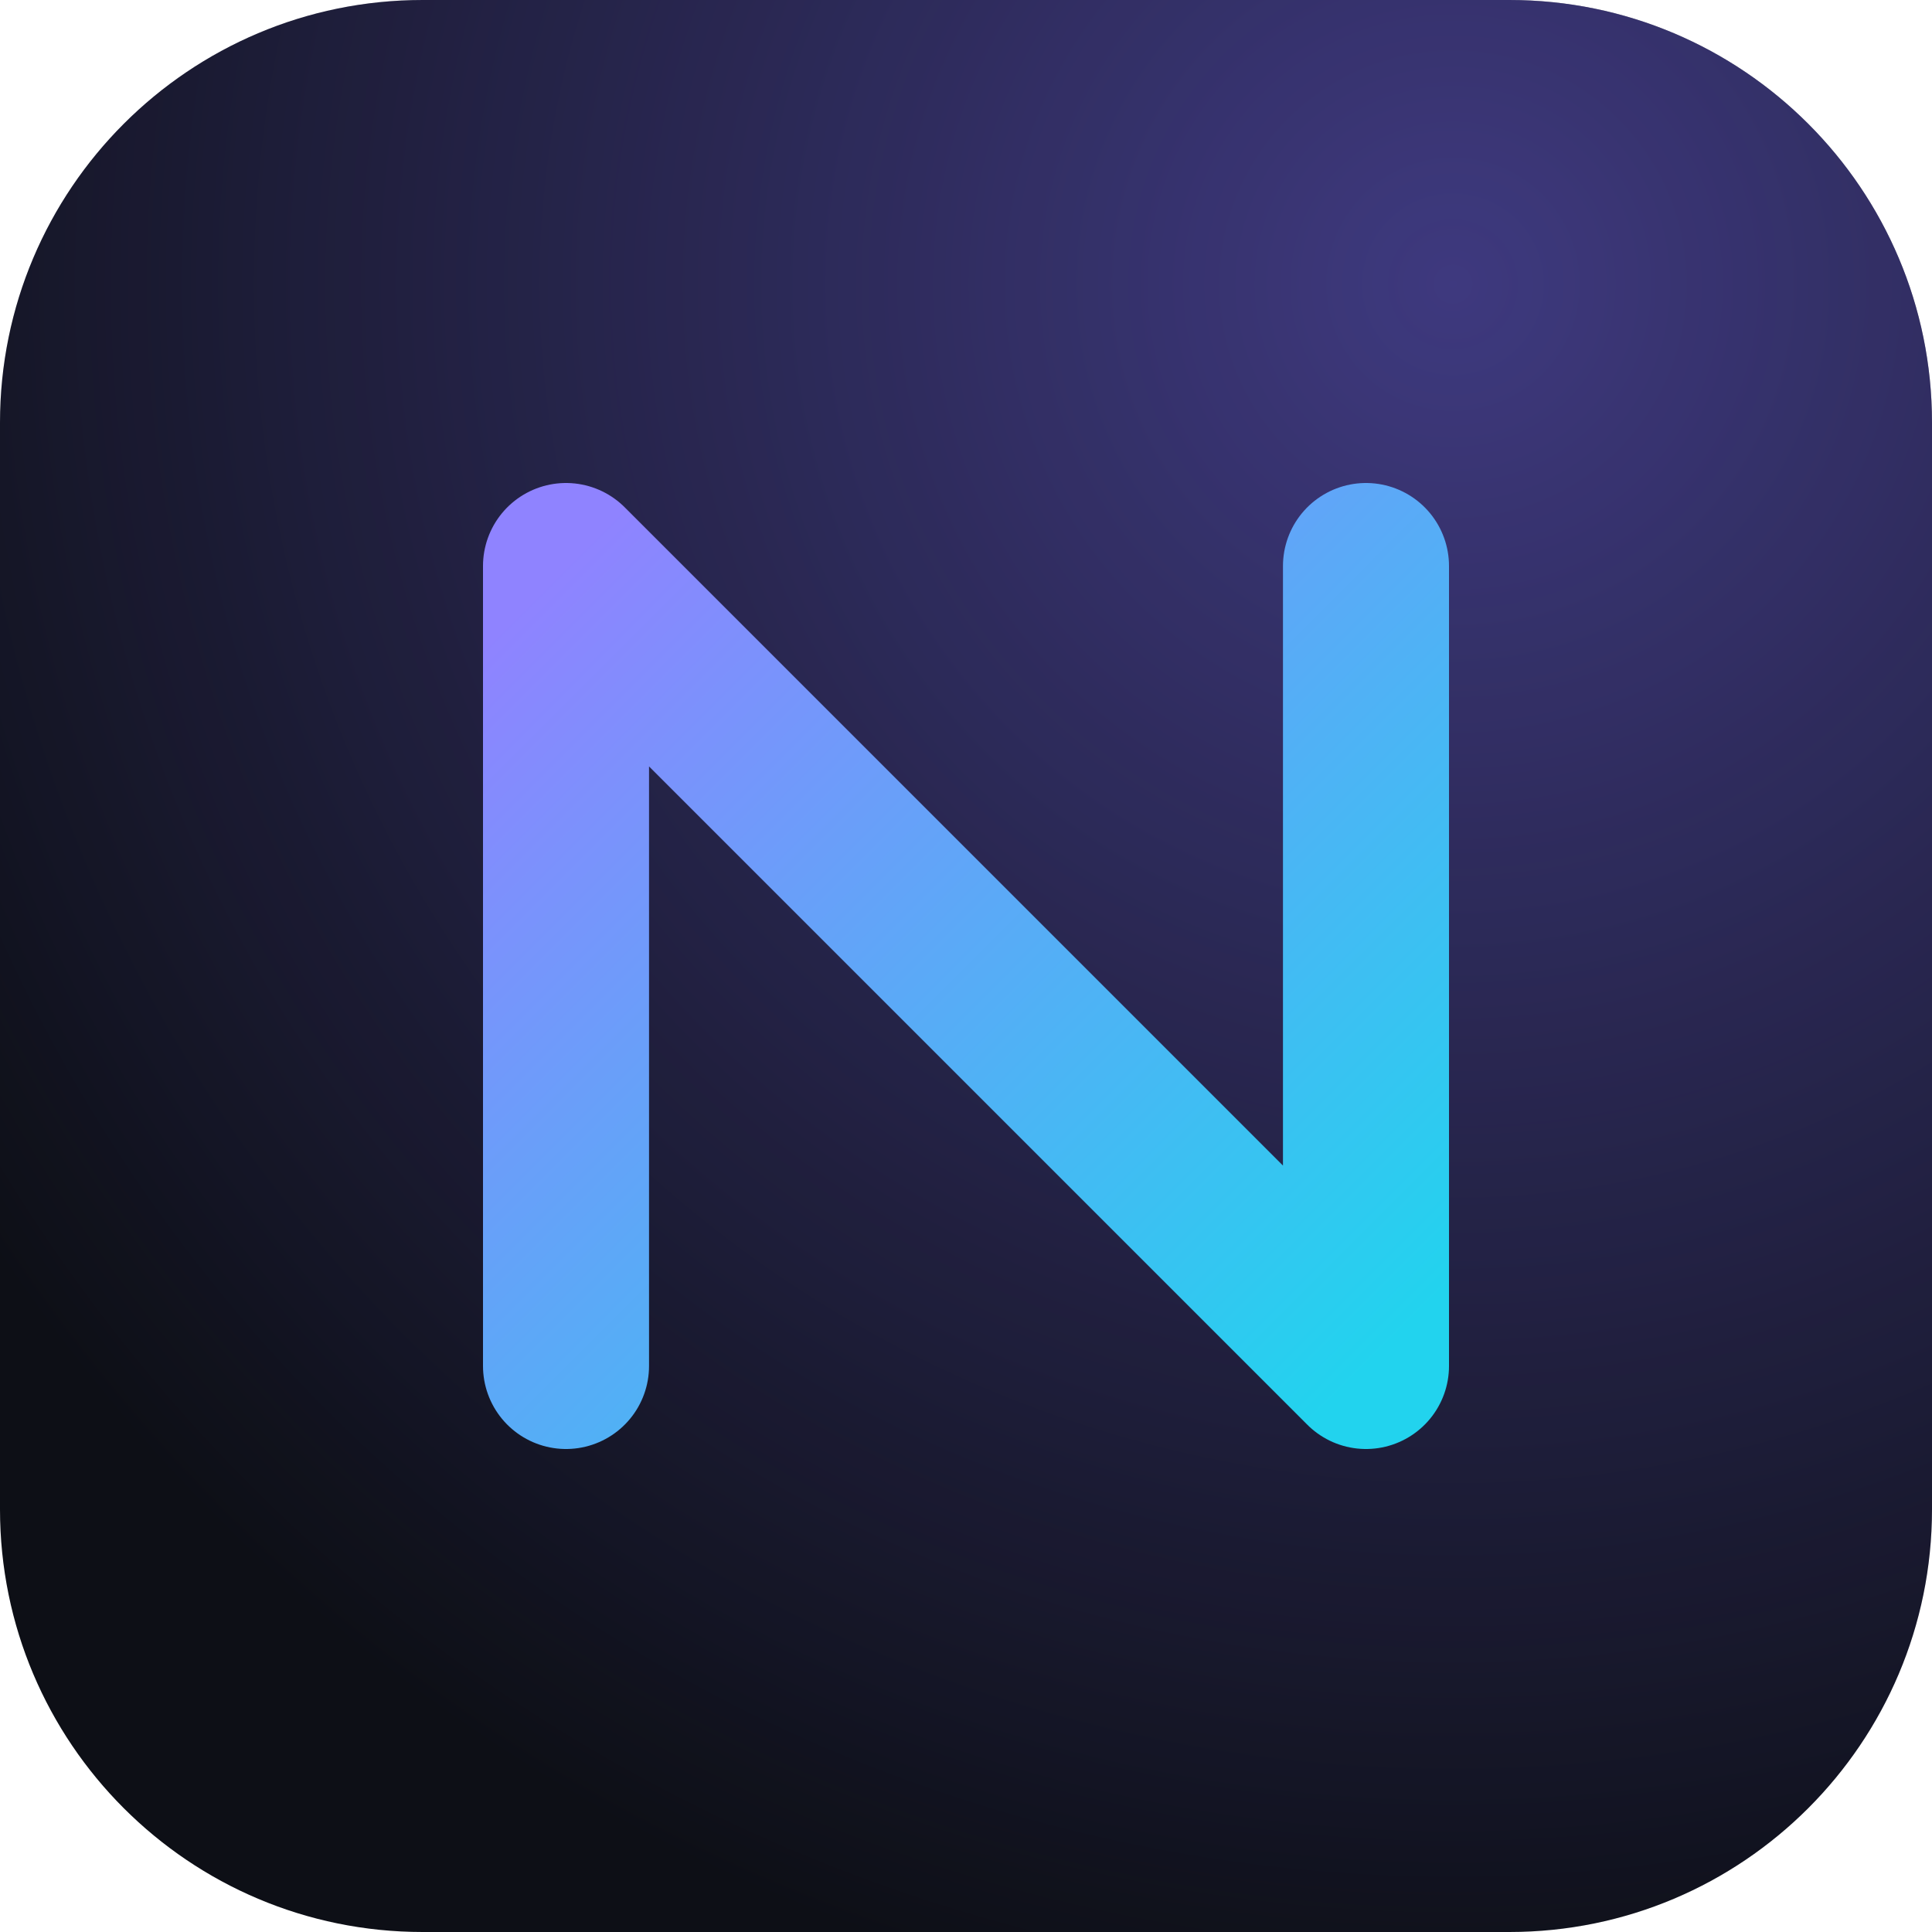
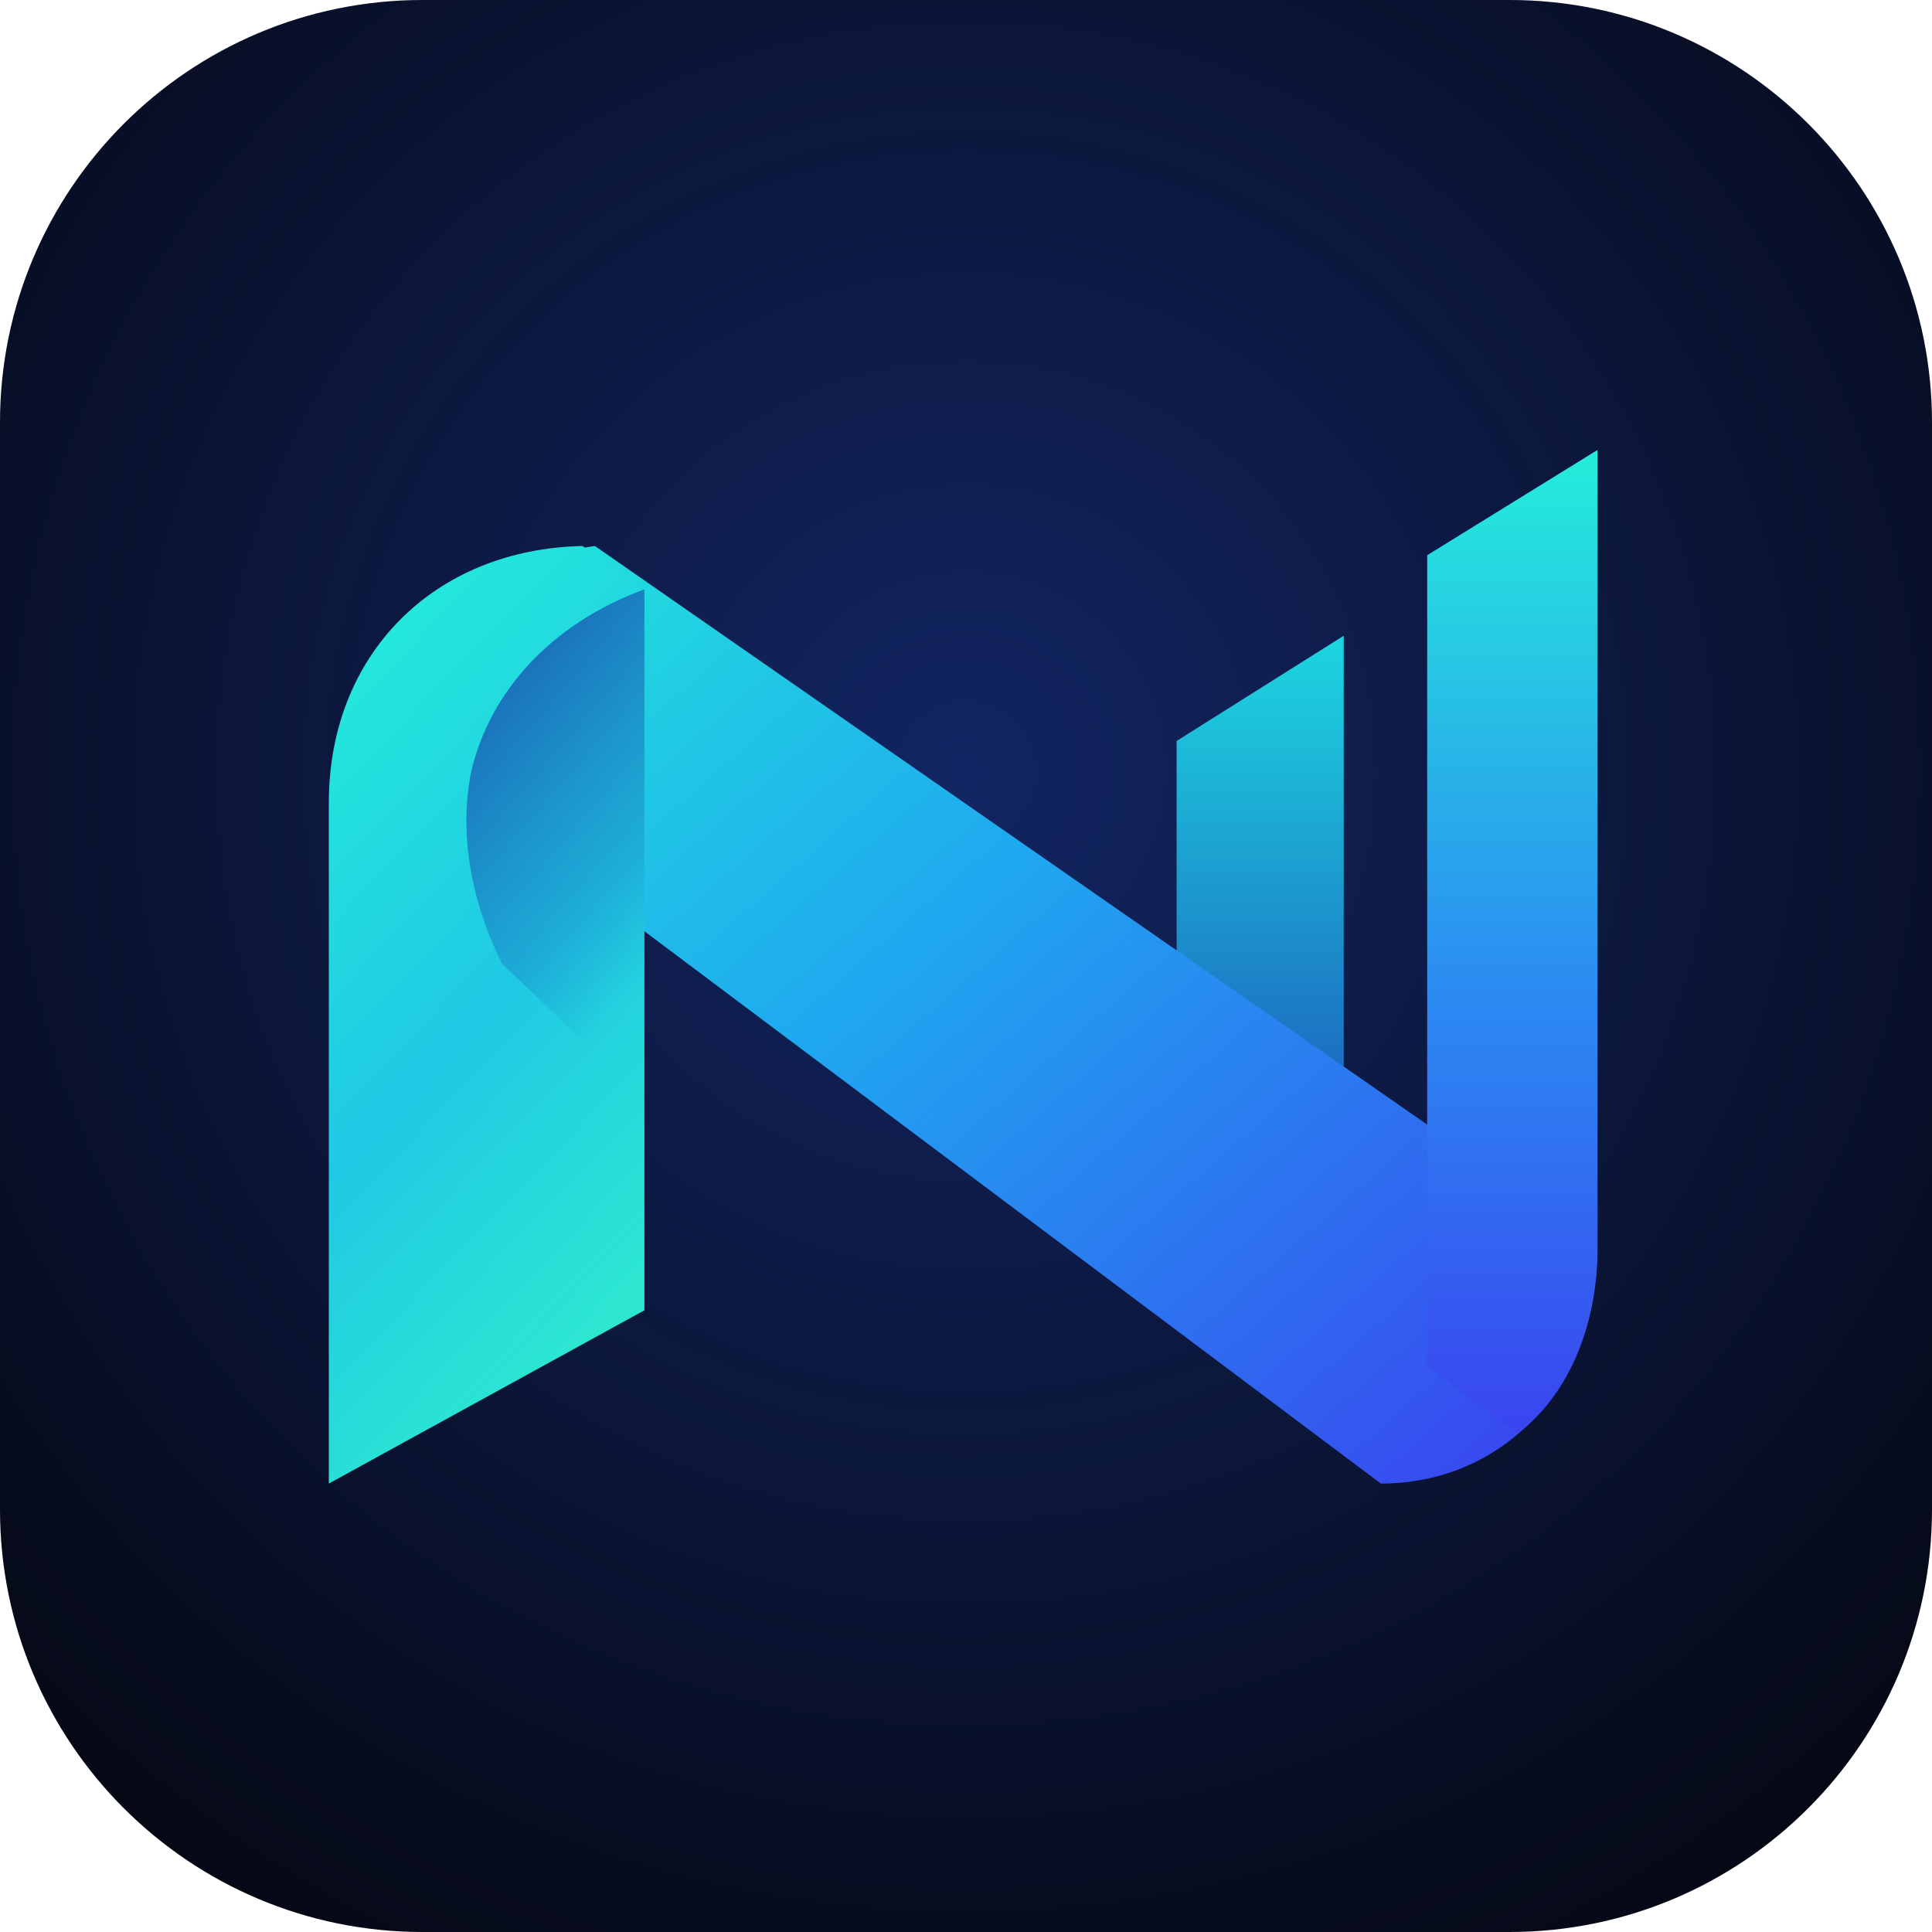
<svg xmlns="http://www.w3.org/2000/svg" viewBox="0 0 512 512">
  <defs>
-     <linearGradient id="g" x1="0" y1="0" x2="1" y2="1">
-       <stop offset="0%" stop-color="#8f83ff" />
-       <stop offset="100%" stop-color="#22d3ee" />
+     <linearGradient id="r" x1="0" y1="0" x2="1" y2="1">
+       <stop offset="0%" stop-color="#22F2D6" />
+       <stop offset="45%" stop-color="#1FA8F0" />
+       <stop offset="100%" stop-color="#3B3FF0" />
    </linearGradient>
-     <radialGradient id="glow" cx="0.75" cy="0.15" r="0.9">
-       <stop offset="0%" stop-color="#7b6dff" stop-opacity="0.45" />
-       <stop offset="100%" stop-color="#7b6dff" stop-opacity="0" />
+     <linearGradient id="s" x1="0" y1="0" x2="0.35" y2="1">
+       <stop offset="0%" stop-color="#25F0D9" />
+       <stop offset="60%" stop-color="#1FC9E4" />
+       <stop offset="100%" stop-color="#2CE6D2" />
+     </linearGradient>
+     <linearGradient id="rt" x1="0" y1="0" x2="0" y2="1">
+       <stop offset="0%" stop-color="#24EEDA" />
+       <stop offset="55%" stop-color="#2B8BF2" />
+       <stop offset="100%" stop-color="#3A44F0" />
+     </linearGradient>
+     <linearGradient id="m" x1="0" y1="0" x2="0" y2="1">
+       <stop offset="0%" stop-color="#1DD6E0" />
+       <stop offset="100%" stop-color="#1B4FB8" />
+     </linearGradient>
+     <linearGradient id="f" x1="0" y1="0" x2="0.4" y2="1">
+       <stop offset="0%" stop-color="#1638A8" stop-opacity="0.85" />
+       <stop offset="100%" stop-color="#1638A8" stop-opacity="0" />
+     </linearGradient>
+     <radialGradient id="glow" cx="0.5" cy="0.4" r="0.7">
+       <stop offset="0%" stop-color="#2B5CF5" stop-opacity="0.35" />
+       <stop offset="100%" stop-color="#2B5CF5" stop-opacity="0" />
    </radialGradient>
  </defs>
-   <rect width="512" height="512" rx="112" fill="#0d0f16" />
+   <rect width="512" height="512" rx="112" fill="#050814" />
  <rect width="512" height="512" rx="112" fill="url(#glow)" />
-   <path d="M150 362V150l212 212V150" fill="none" stroke="url(#g)" stroke-width="44" stroke-linecap="round" stroke-linejoin="round" />
+   <g transform="translate(85.5 116) scale(0.82)">
+     <path d="M276 98 L330 64 L330 246 L276 210 Z" fill="url(#m)" />
+     <path d="M357 38 L412 4 L412 262 C412 306 382 338 342 338 L30 104 C42 66 62 38 88 35 L357 222 Z" fill="url(#r)" />
+     <path d="M357 38 L412 4 L412 262 C412 288 402 310 386 322 L357 300 Z" fill="url(#rt)" />
+     <path d="M2 338 L2 118 C2 70 36 36 84 35 L104 49 L104 282 Z" fill="url(#s)" />
+     <path d="M104 49 L104 214 L58 170 C48 150 44 128 48 108 C54 82 74 60 104 49 Z" fill="url(#f)" />
+   </g>
</svg>
